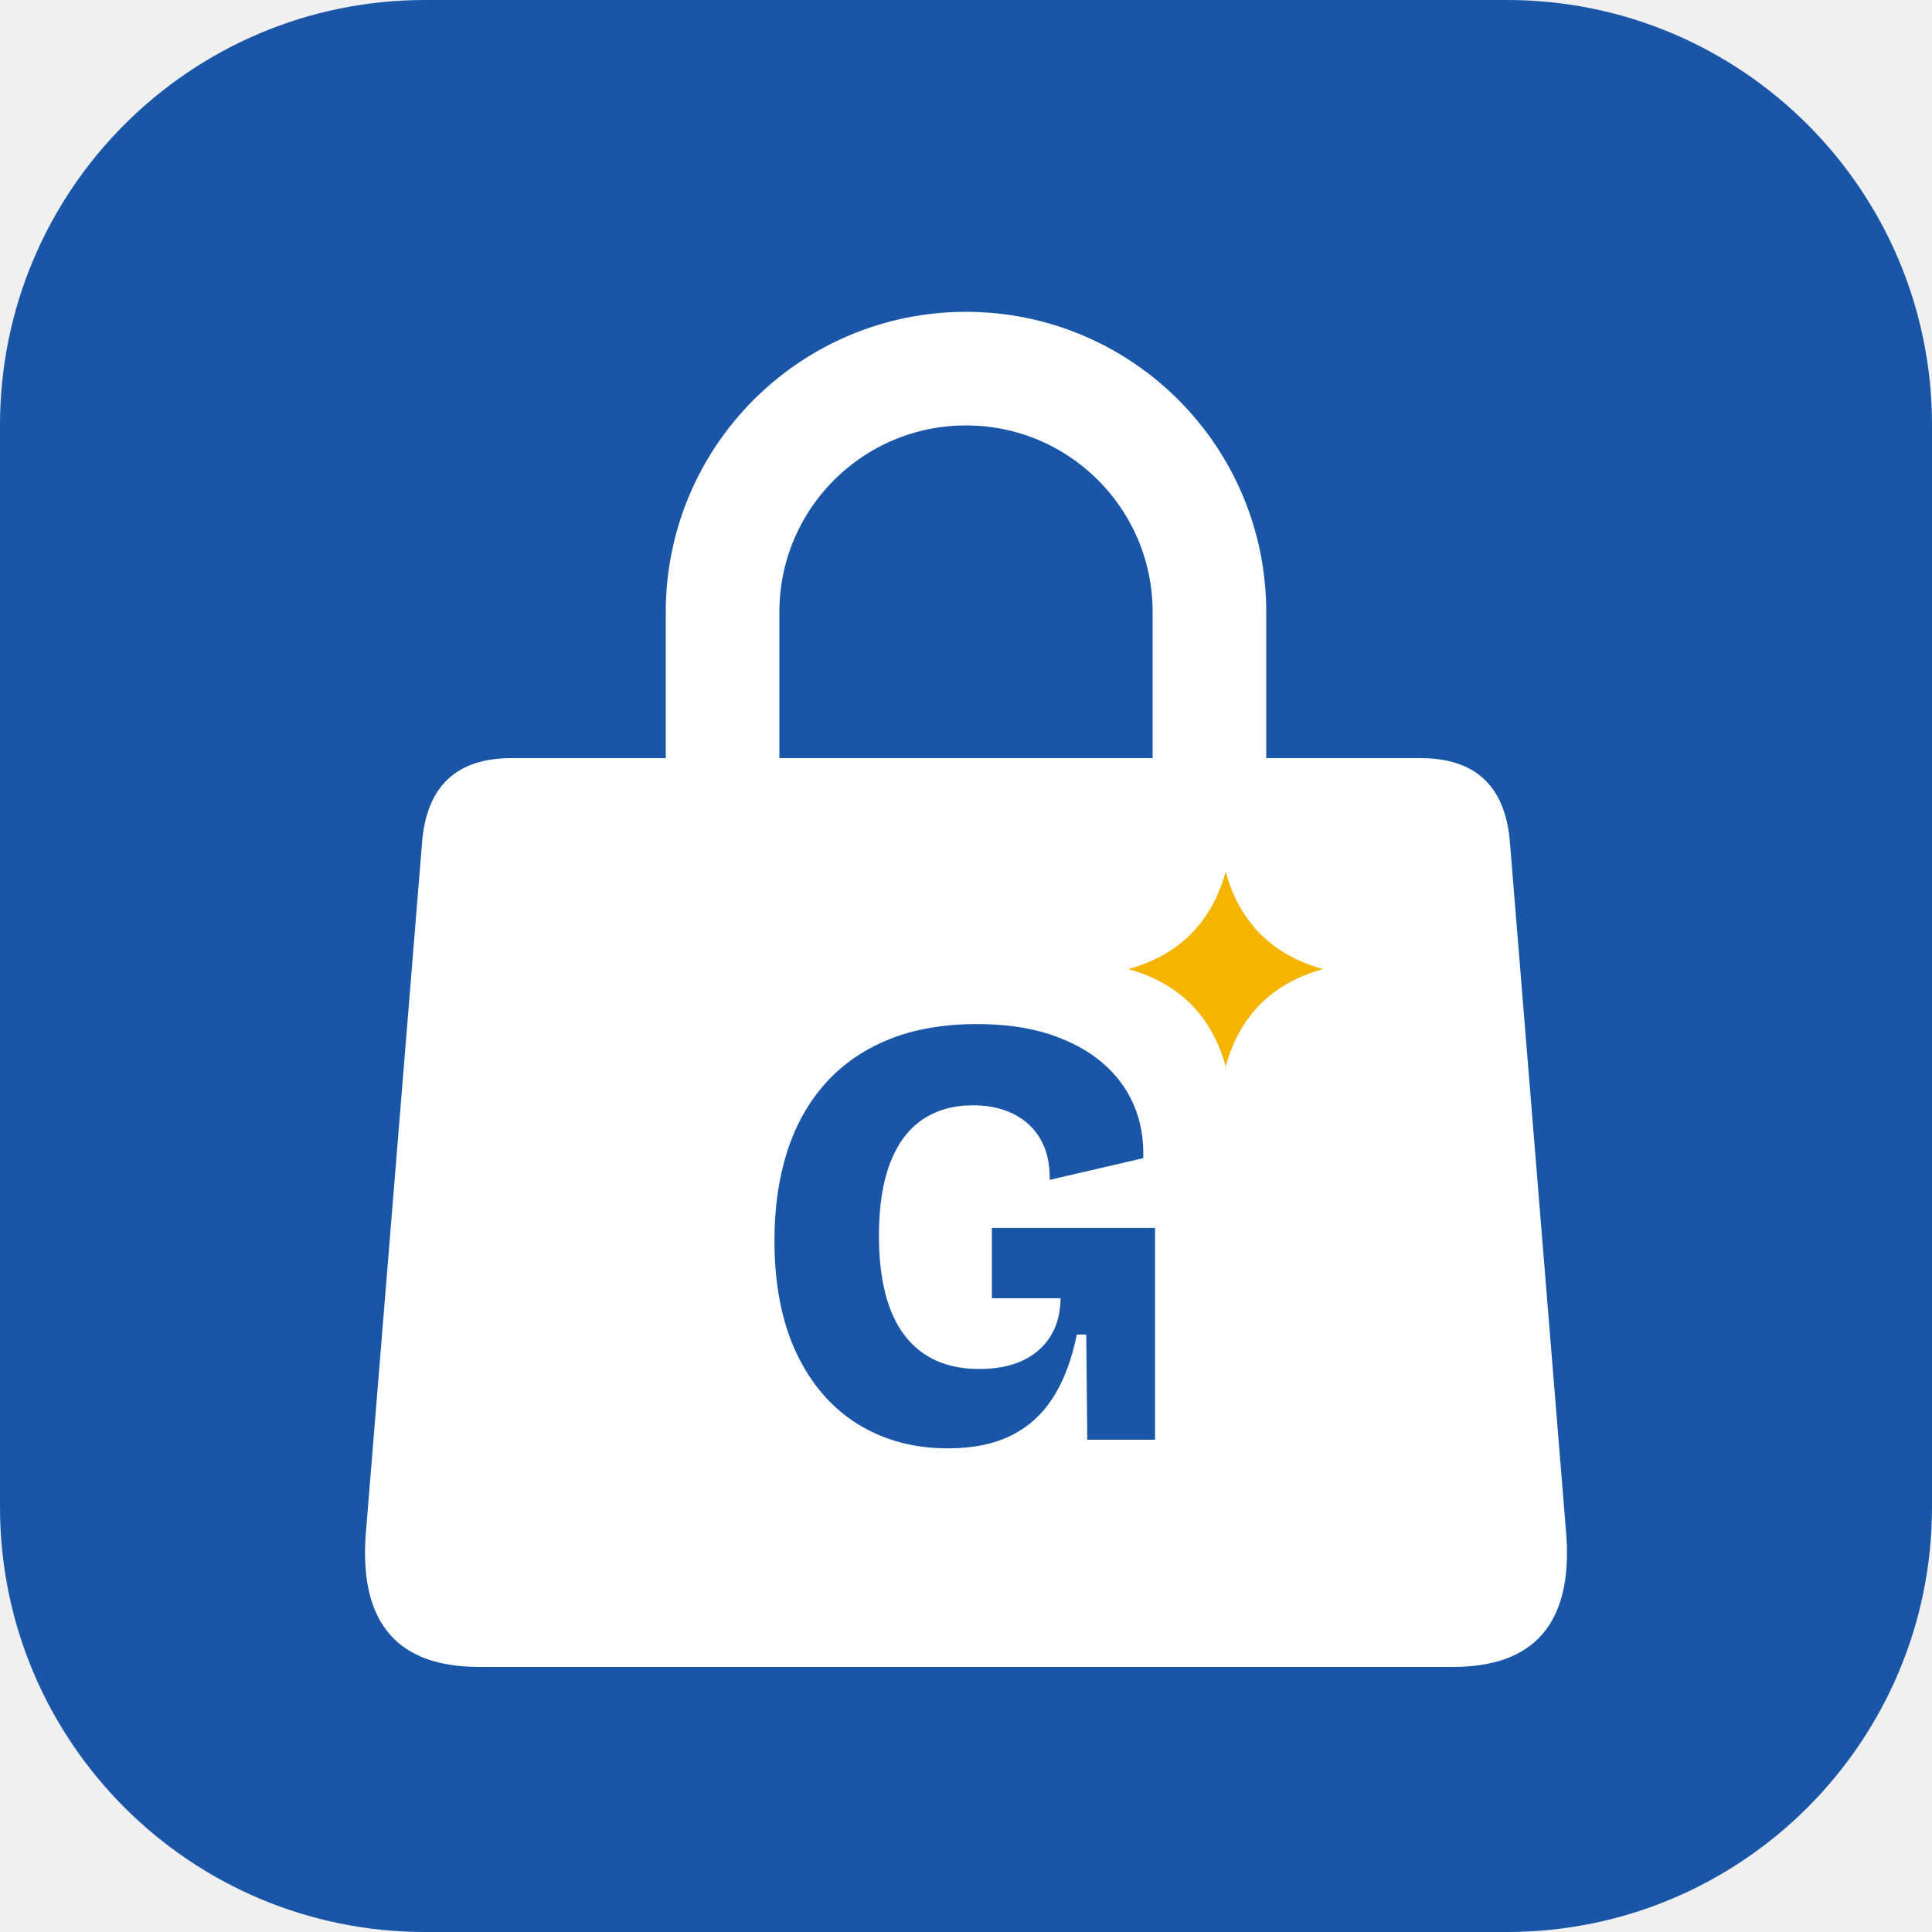
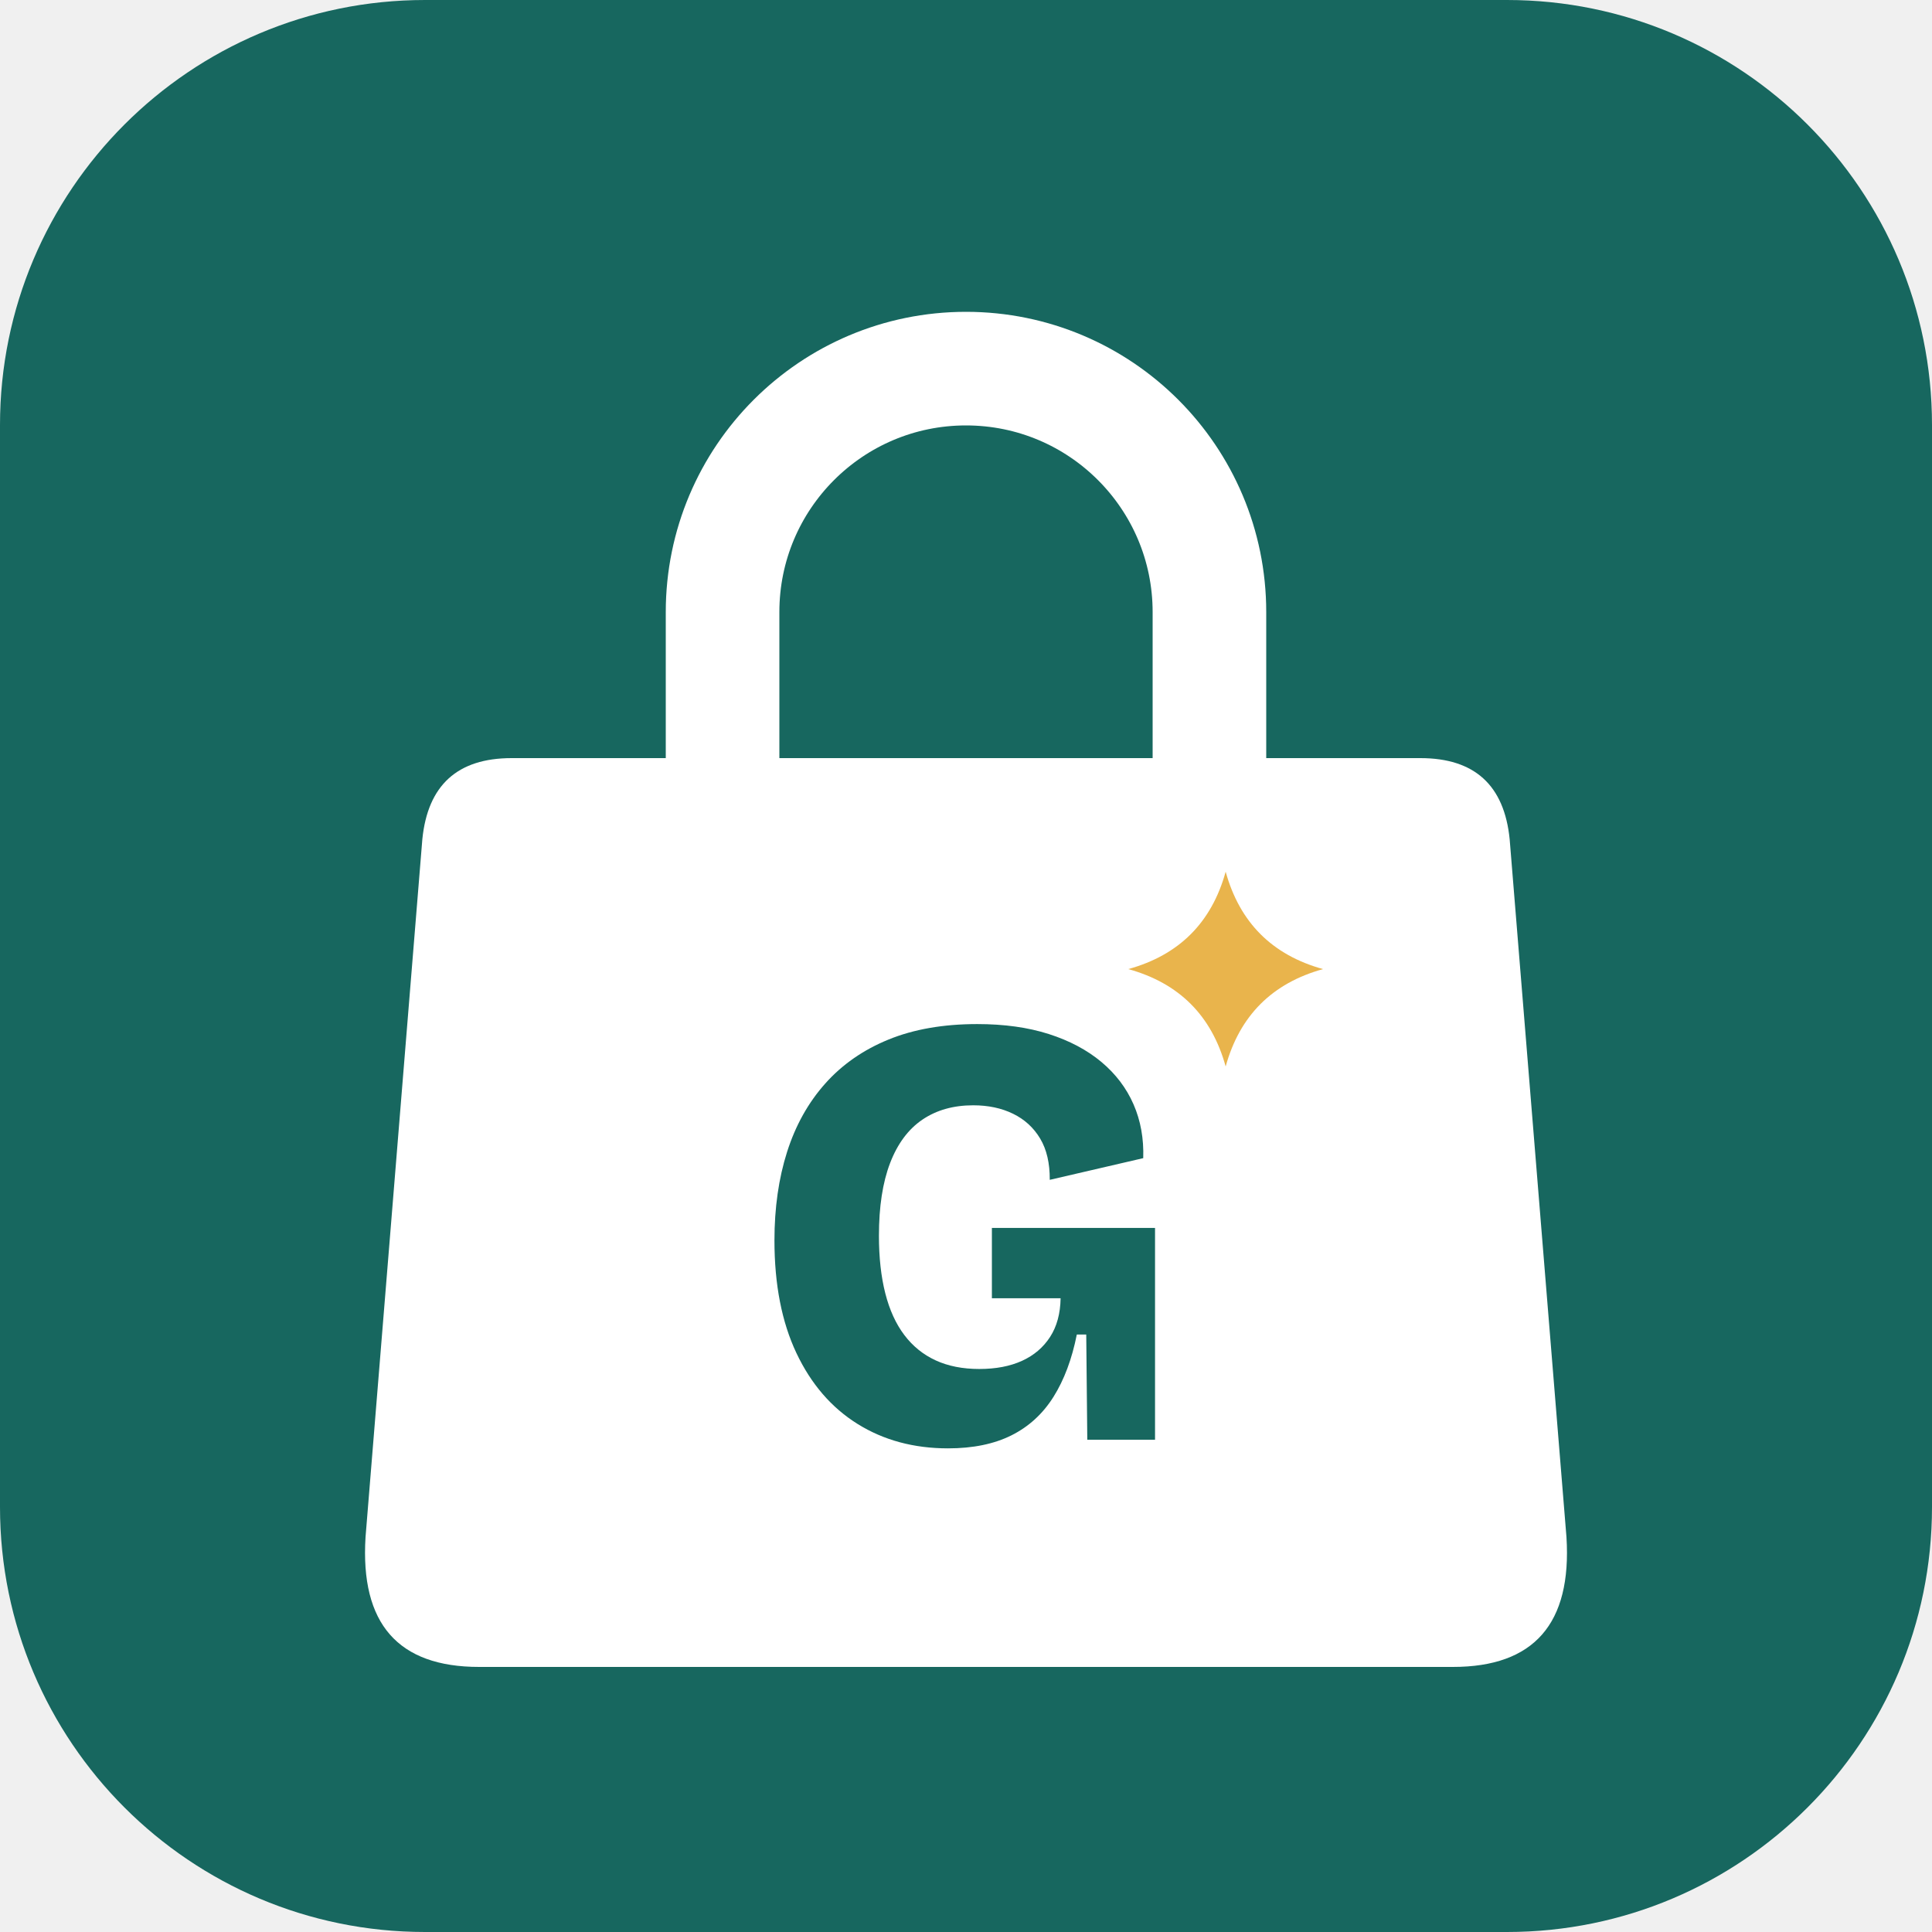
<svg xmlns="http://www.w3.org/2000/svg" viewBox="0 0 100 100" width="100" height="100" role="img" aria-label="GuroMart">
-   <rect width="100" height="100" rx="22" fill="#1a56a8" />
+   <rect width="100" height="100" rx="22" fill="#17675f" />
  <g transform="translate(8 9) scale(0.84)">
    <path d="M35 38 V27 A15 15 0 0 1 65 27 V38" fill="none" stroke="#ffffff" stroke-width="7" stroke-linecap="round" />
    <path d="M22 36 H78 Q83 36 83.5 41 L87 84 Q87.5 92 80 92 H20 Q12.5 92 13 84 L16.5 41 Q17 36 22 36 Z" fill="#ffffff" />
-     <path transform="translate(36.78 78)" d="M12.111 0.532Q8.952 0.532 6.539 -0.972Q4.126 -2.475 2.771 -5.339Q1.417 -8.203 1.417 -12.285Q1.417 -15.292 2.196 -17.738Q2.975 -20.183 4.544 -21.945Q6.113 -23.707 8.447 -24.659Q10.781 -25.612 13.913 -25.612Q16.4 -25.612 18.319 -24.999Q20.238 -24.385 21.562 -23.278Q22.887 -22.17 23.544 -20.664Q24.201 -19.157 24.141 -17.35L18.381 -16.014Q18.392 -17.551 17.789 -18.558Q17.187 -19.565 16.12 -20.086Q15.053 -20.607 13.664 -20.607Q11.834 -20.607 10.531 -19.722Q9.229 -18.837 8.542 -17.046Q7.855 -15.254 7.855 -12.567Q7.855 -10.564 8.246 -9.025Q8.637 -7.486 9.419 -6.452Q10.2 -5.418 11.354 -4.888Q12.507 -4.359 14.038 -4.359Q15.569 -4.359 16.671 -4.861Q17.773 -5.363 18.4 -6.332Q19.027 -7.301 19.049 -8.718H14.815V-13.05H24.868V-8.251V0.0H20.694L20.629 -6.482H20.048Q19.597 -4.213 18.612 -2.644Q17.627 -1.075 16.022 -0.271Q14.418 0.532 12.111 0.532Z" fill="#1a56a8" />
-     <path d="M66 43 Q67.3 47.7 72 49 Q67.3 50.3 66 55 Q64.7 50.3 60 49 Q64.7 47.7 66 43 Z" fill="#f4b400" />
+     <path transform="translate(36.78 78)" d="M12.111 0.532Q8.952 0.532 6.539 -0.972Q4.126 -2.475 2.771 -5.339Q1.417 -8.203 1.417 -12.285Q1.417 -15.292 2.196 -17.738Q2.975 -20.183 4.544 -21.945Q6.113 -23.707 8.447 -24.659Q10.781 -25.612 13.913 -25.612Q16.4 -25.612 18.319 -24.999Q20.238 -24.385 21.562 -23.278Q22.887 -22.17 23.544 -20.664Q24.201 -19.157 24.141 -17.35L18.381 -16.014Q18.392 -17.551 17.789 -18.558Q17.187 -19.565 16.12 -20.086Q15.053 -20.607 13.664 -20.607Q11.834 -20.607 10.531 -19.722Q9.229 -18.837 8.542 -17.046Q7.855 -15.254 7.855 -12.567Q7.855 -10.564 8.246 -9.025Q8.637 -7.486 9.419 -6.452Q10.2 -5.418 11.354 -4.888Q12.507 -4.359 14.038 -4.359Q15.569 -4.359 16.671 -4.861Q17.773 -5.363 18.4 -6.332Q19.027 -7.301 19.049 -8.718H14.815V-13.05H24.868V-8.251V0.0H20.694L20.629 -6.482H20.048Q19.597 -4.213 18.612 -2.644Q17.627 -1.075 16.022 -0.271Q14.418 0.532 12.111 0.532Z" fill="#17675f" />
+     <path d="M66 43 Q67.3 47.7 72 49 Q67.3 50.3 66 55 Q64.7 50.3 60 49 Q64.7 47.7 66 43 Z" fill="#e9b44c" />
  </g>
</svg>
